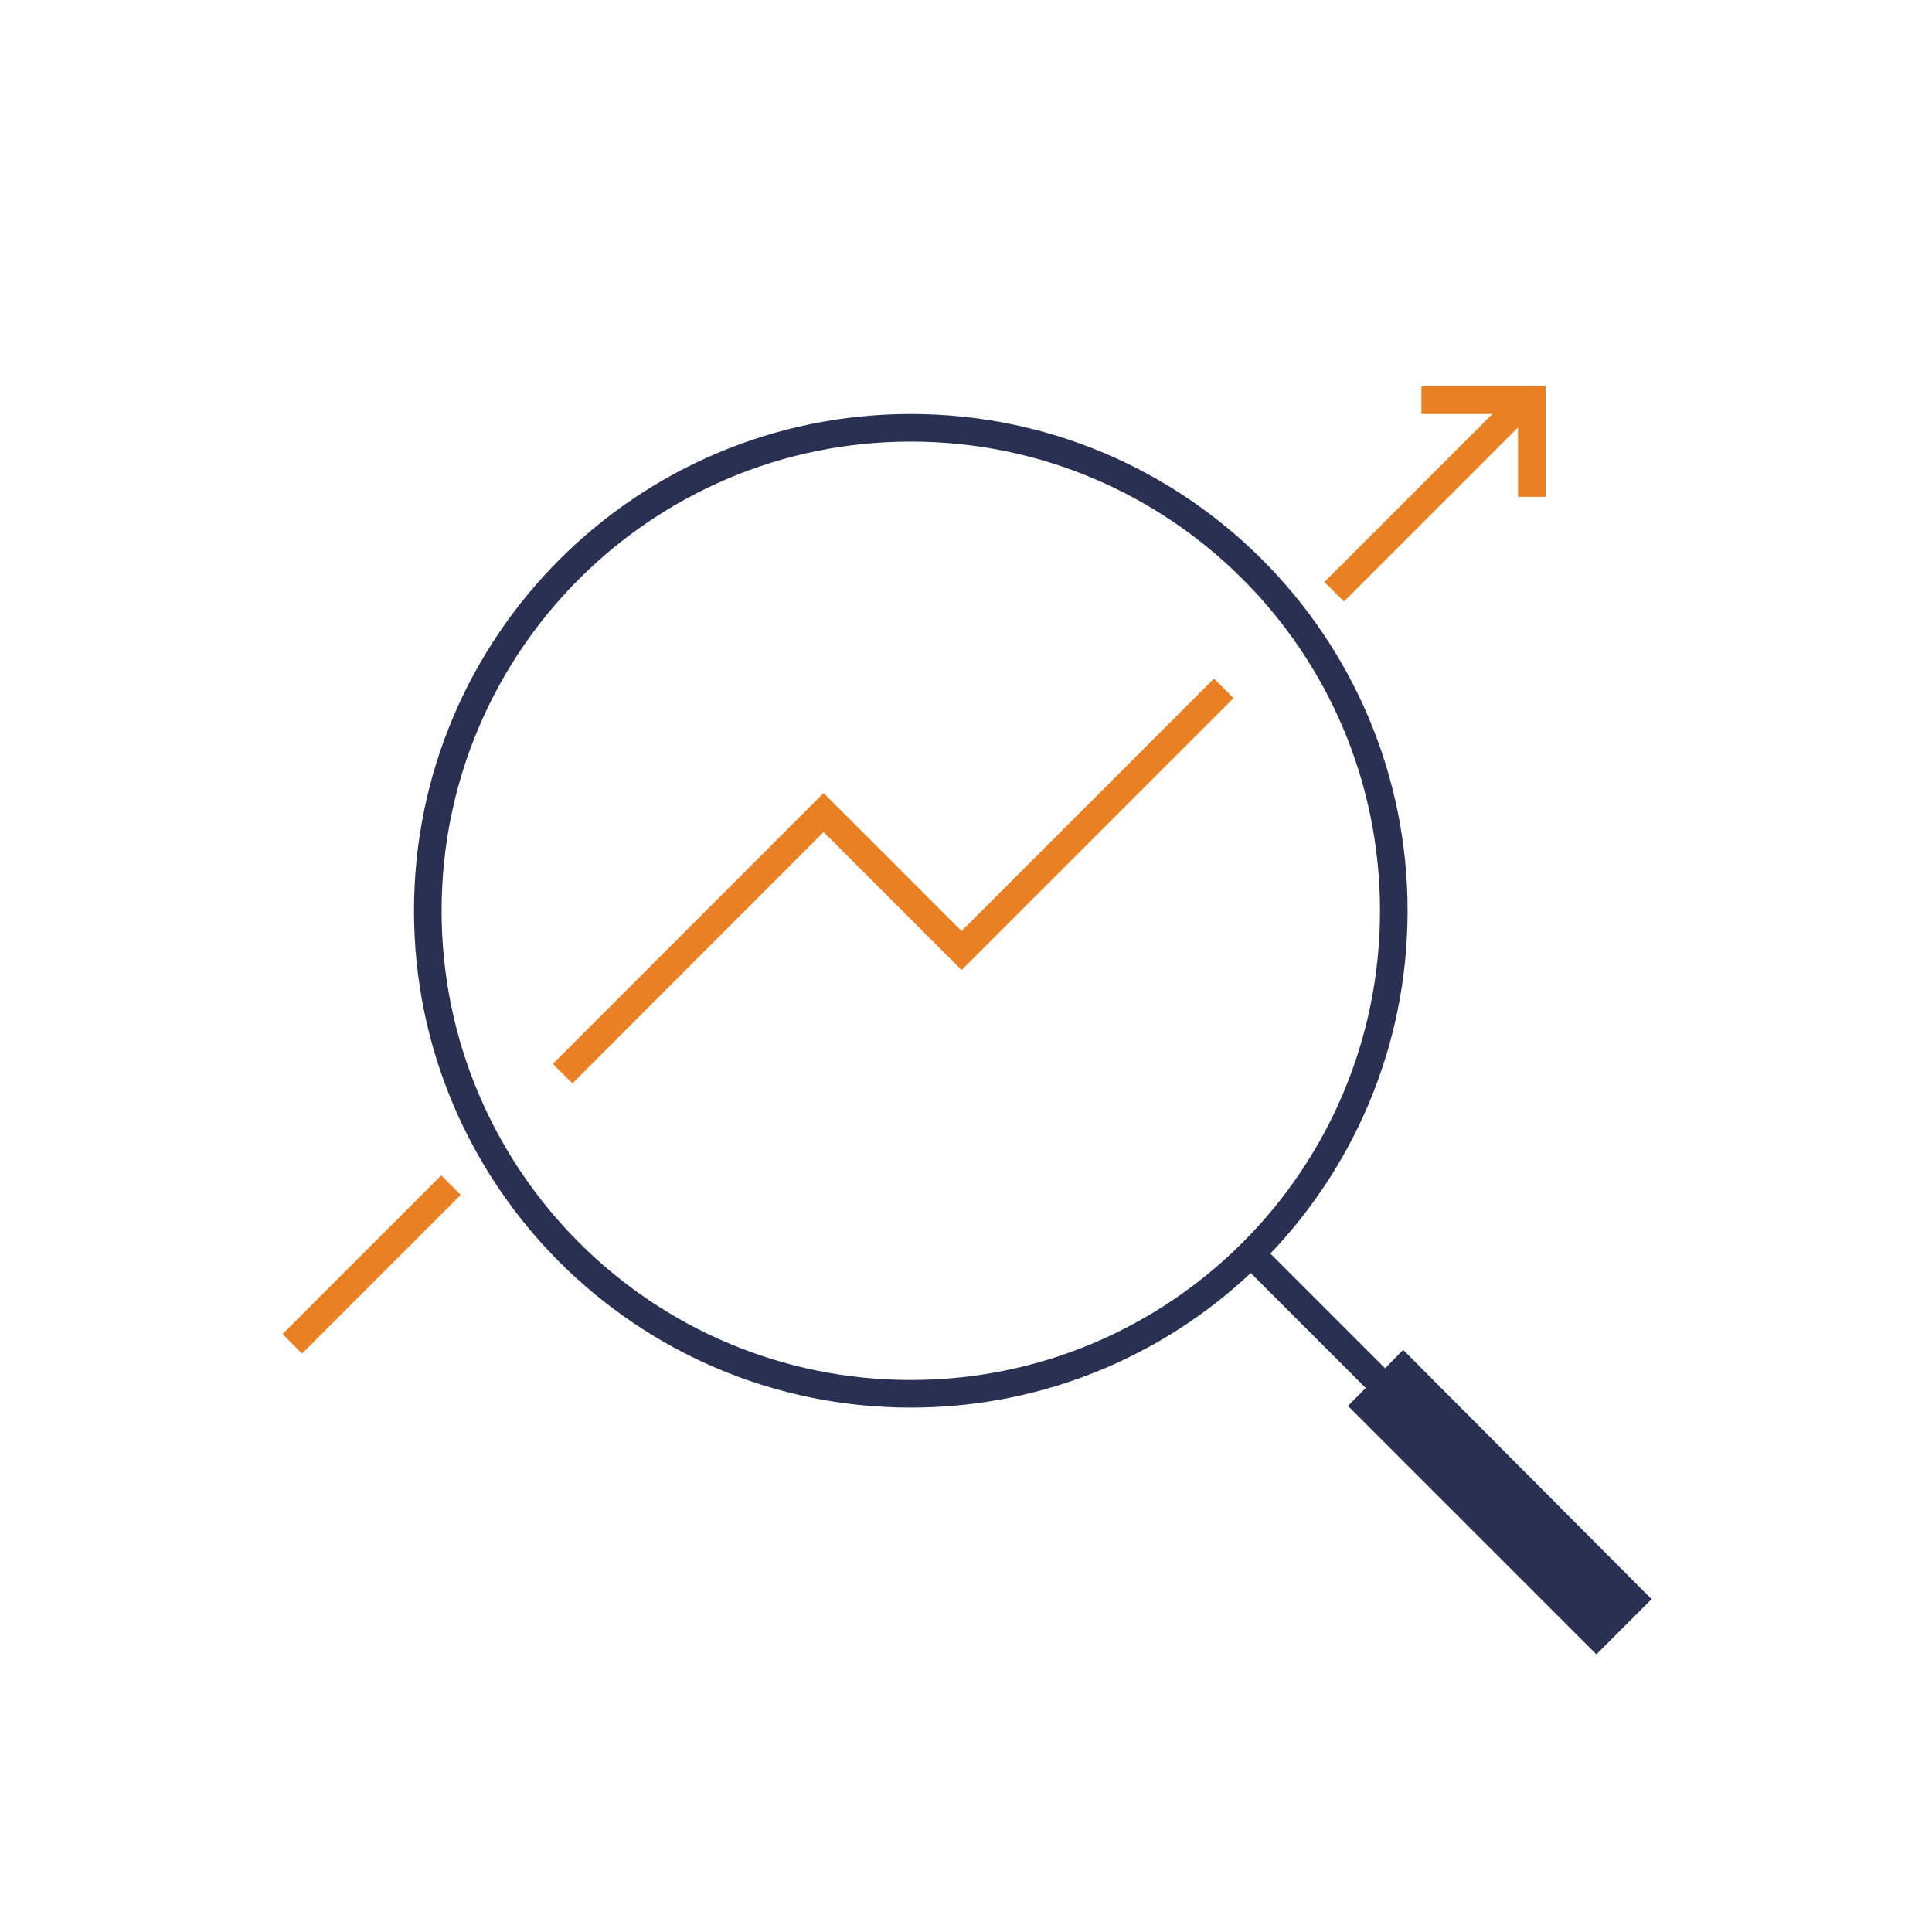
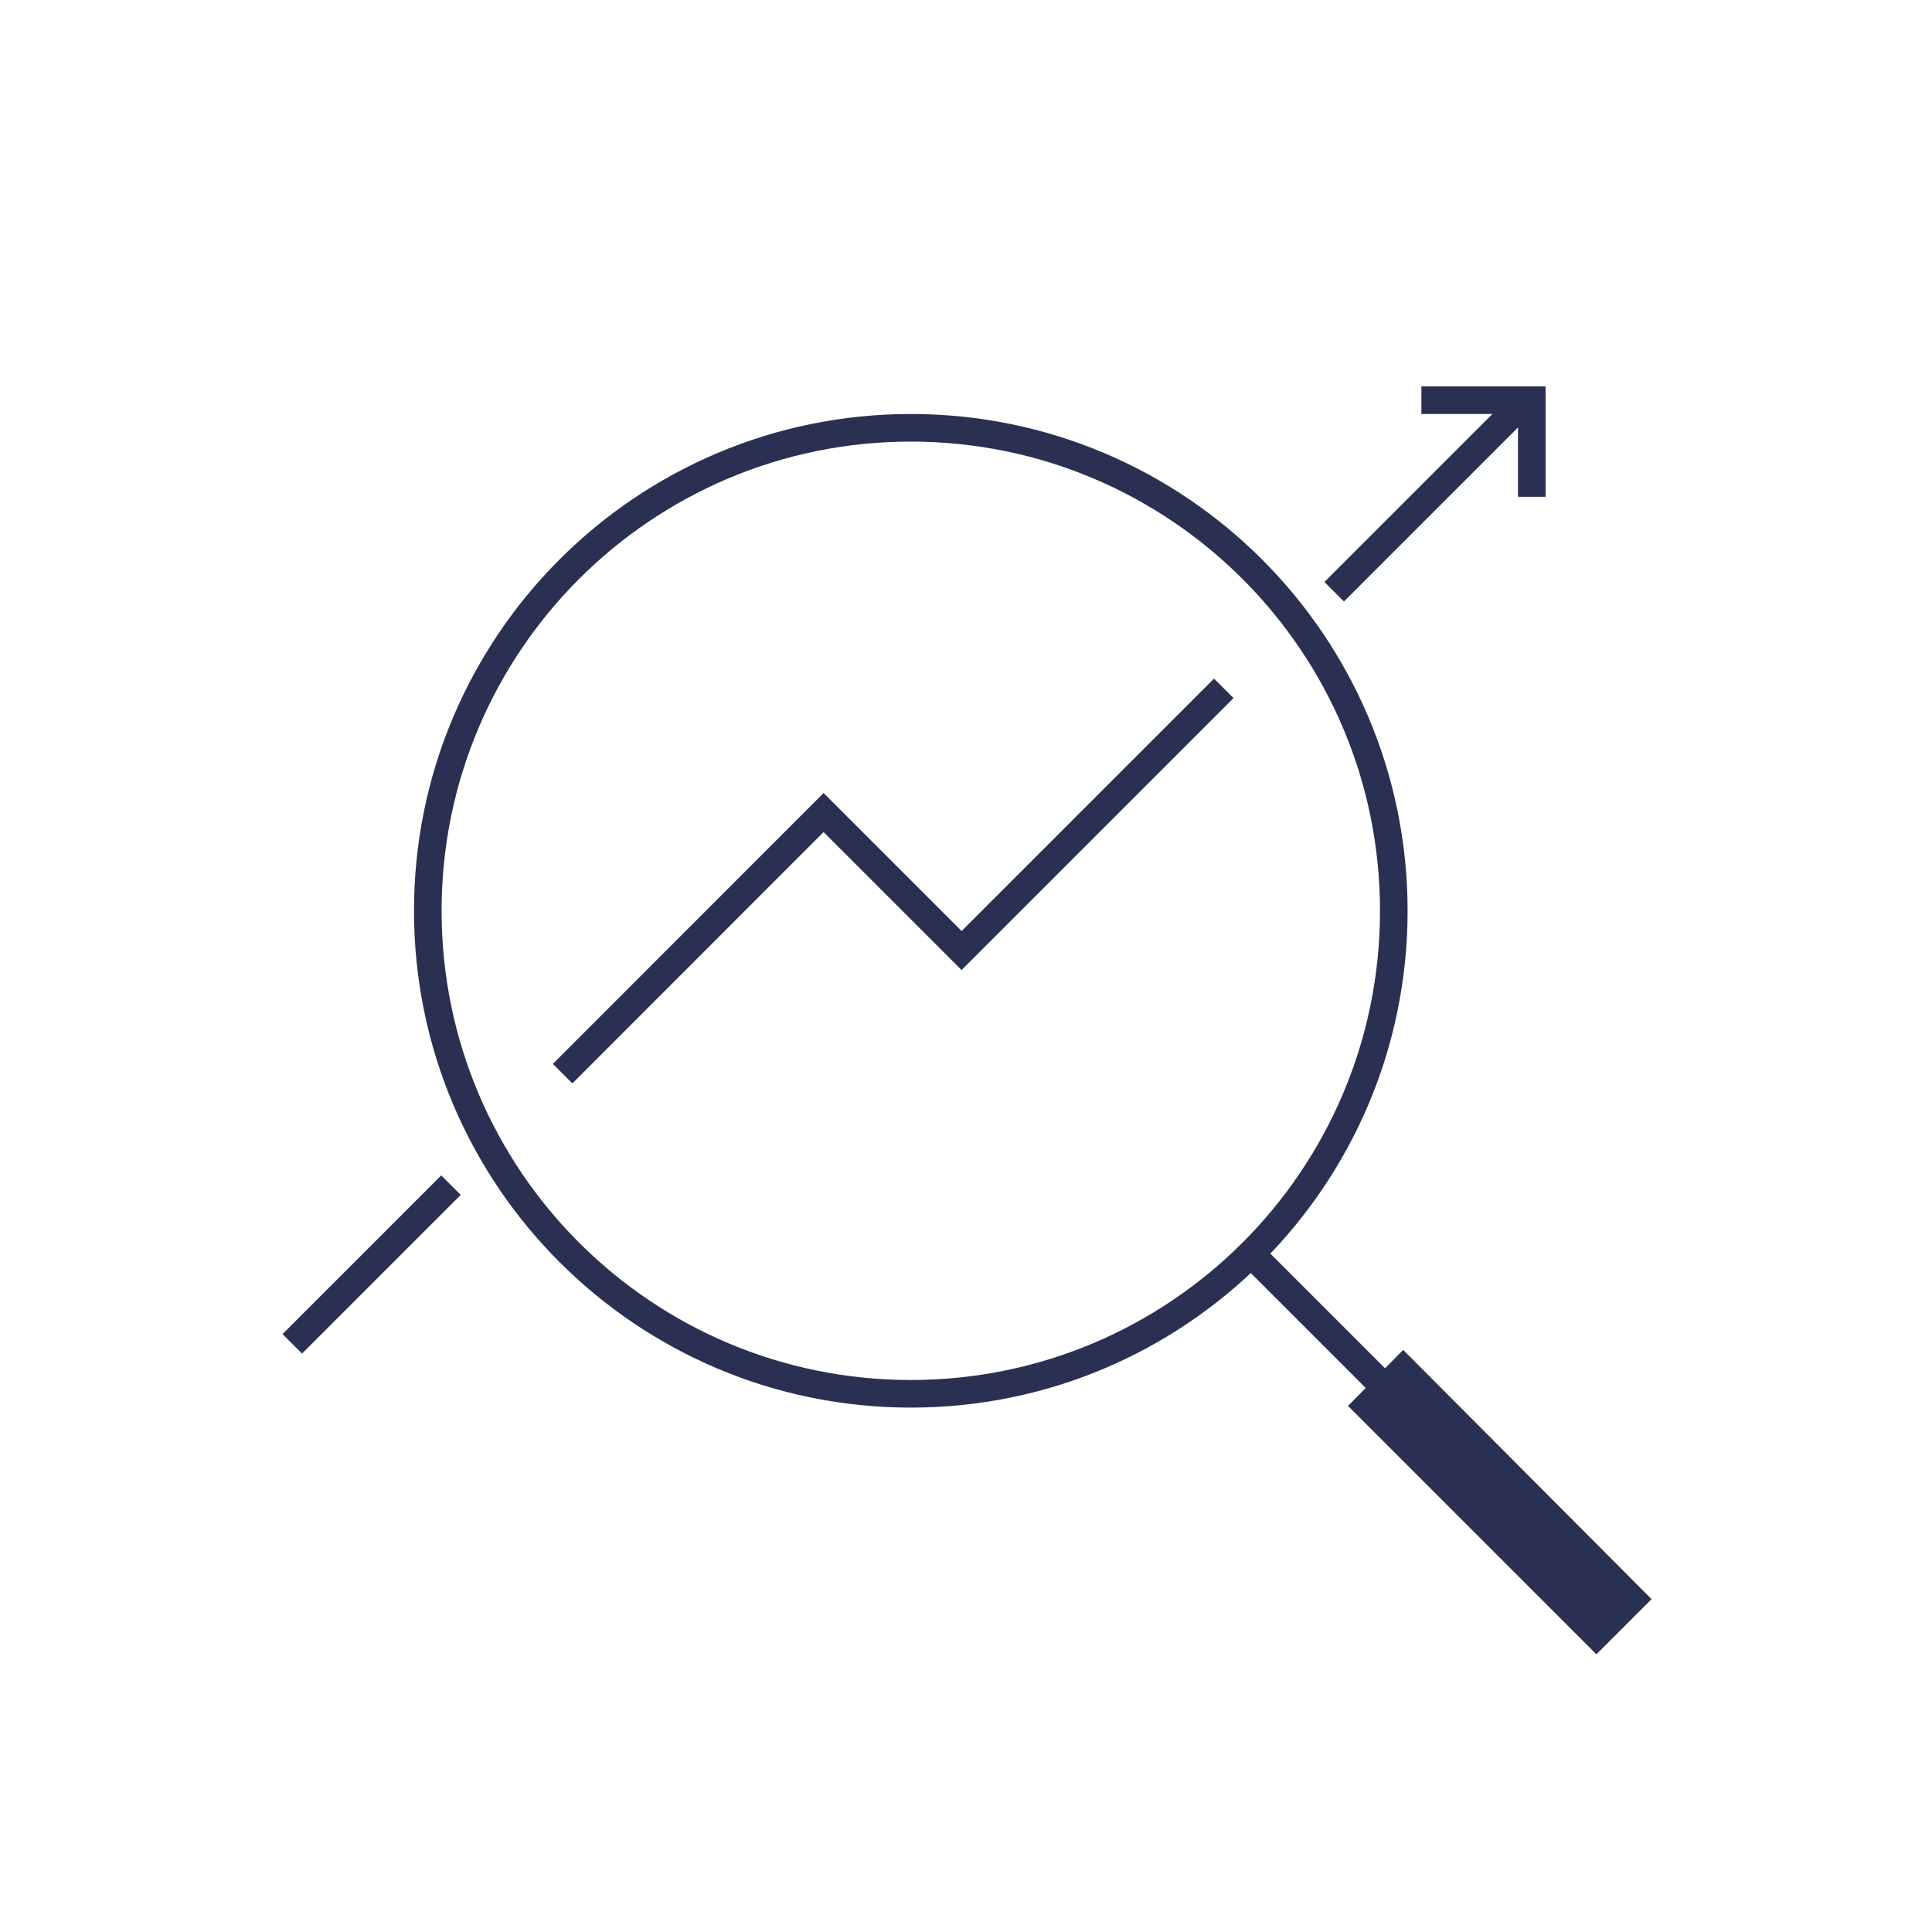
<svg xmlns="http://www.w3.org/2000/svg" id="Layer_1" data-name="Layer 1" viewBox="0 0 140 140">
  <defs>
-     <style>.cls-1{fill:#ffffff;}.cls-2{fill:#ffffff;}.cls-3,.cls-5{fill:none;stroke-miterlimit:10;stroke-width:2px;}.cls-3{stroke:#2a3052;}.cls-4{fill:#2a3052;}.cls-5{stroke:#e98024;}</style>
+     <style>.cls-1{fill:#ffffff;}.cls-2{fill:#ffffff;}.cls-3,.cls-5{fill:none;stroke-miterlimit:10;stroke-width:2px;}.cls-3{stroke:#2a3052;}.cls-4{fill:#2a3052;}.cls-5{stroke:#2a3052;}</style>
  </defs>
  <rect class="cls-1" x="1" y="1" width="138" height="138" />
  <path class="cls-2" d="M138,2V138H2V2H138m2-2H0V140H140V0Z" />
  <circle class="cls-3" cx="66" cy="66" r="35" />
  <line class="cls-3" x1="101.68" y1="101.88" x2="90.68" y2="90.88" />
  <polygon class="cls-4" points="115.68 119.88 119.68 115.88 101.68 97.82 97.68 101.88 115.68 119.88" />
  <polyline class="cls-5" points="40.77 77.8 59.68 58.88 69.68 68.88 88.68 49.88" />
  <line class="cls-5" x1="21.18" y1="97.38" x2="32.68" y2="85.88" />
  <line class="cls-5" x1="96.68" y1="42.88" x2="110.68" y2="28.88" />
  <polyline class="cls-5" points="103 29 111 29 111 36" />
</svg>
